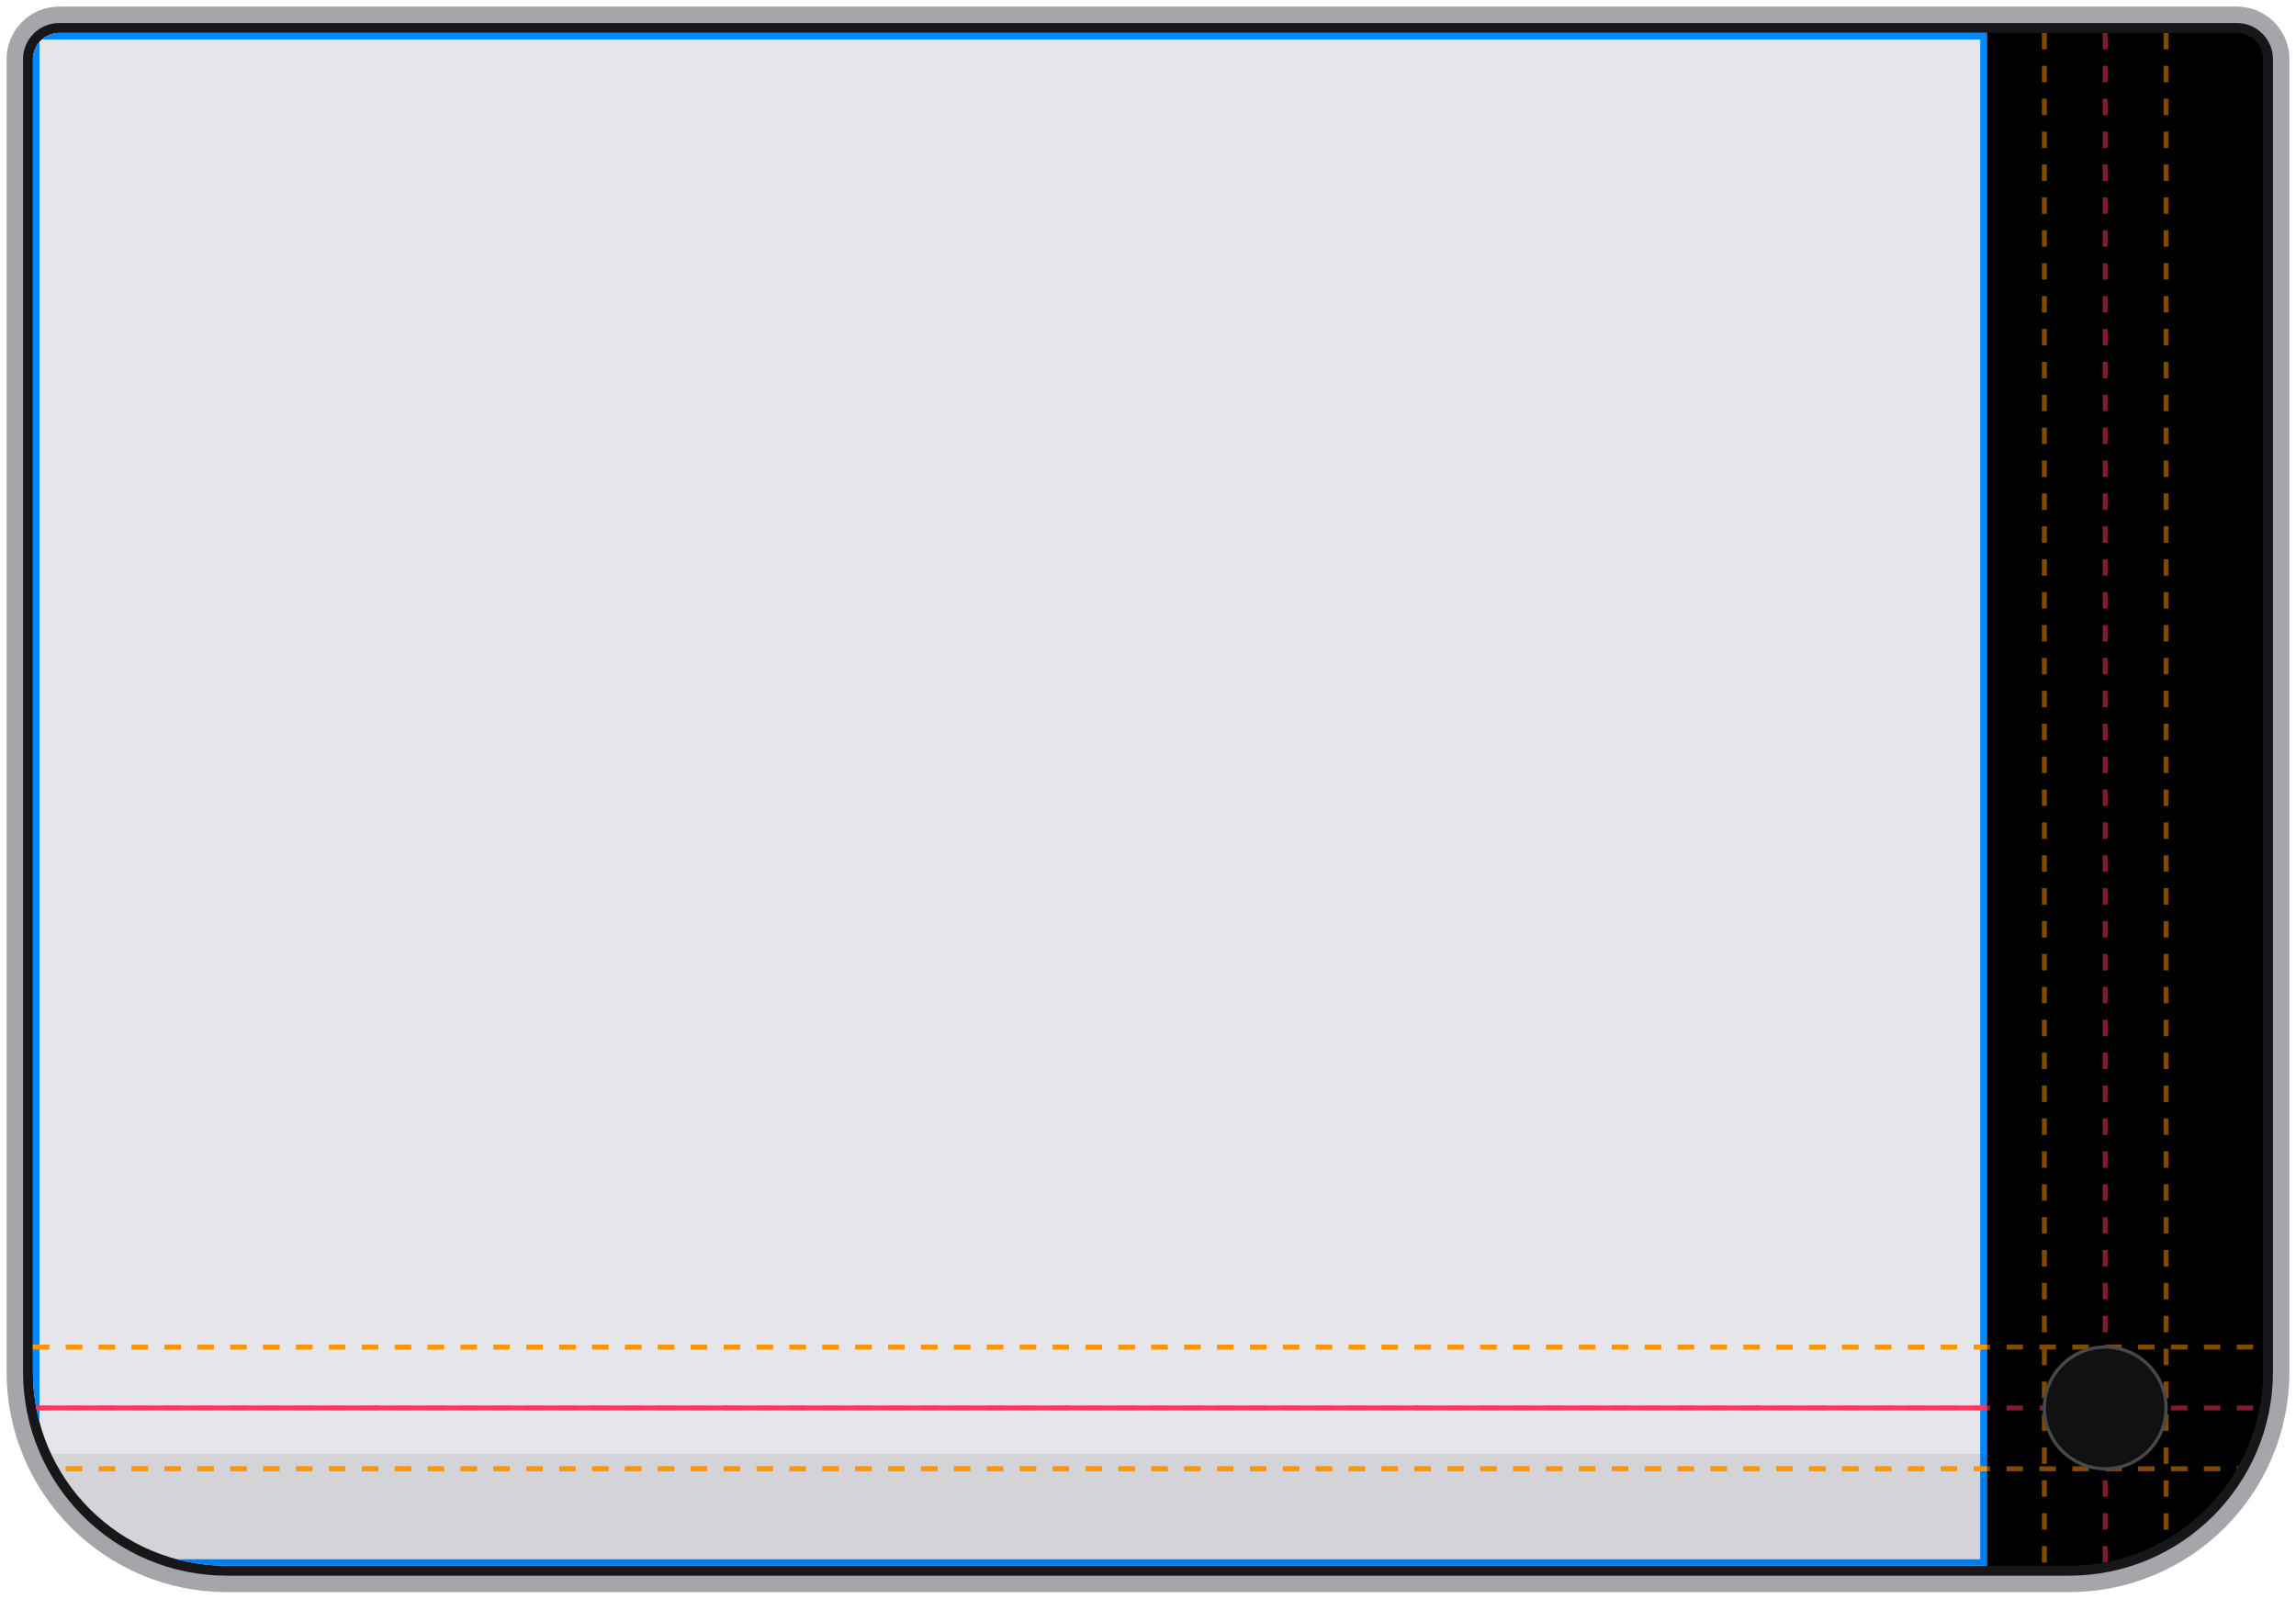
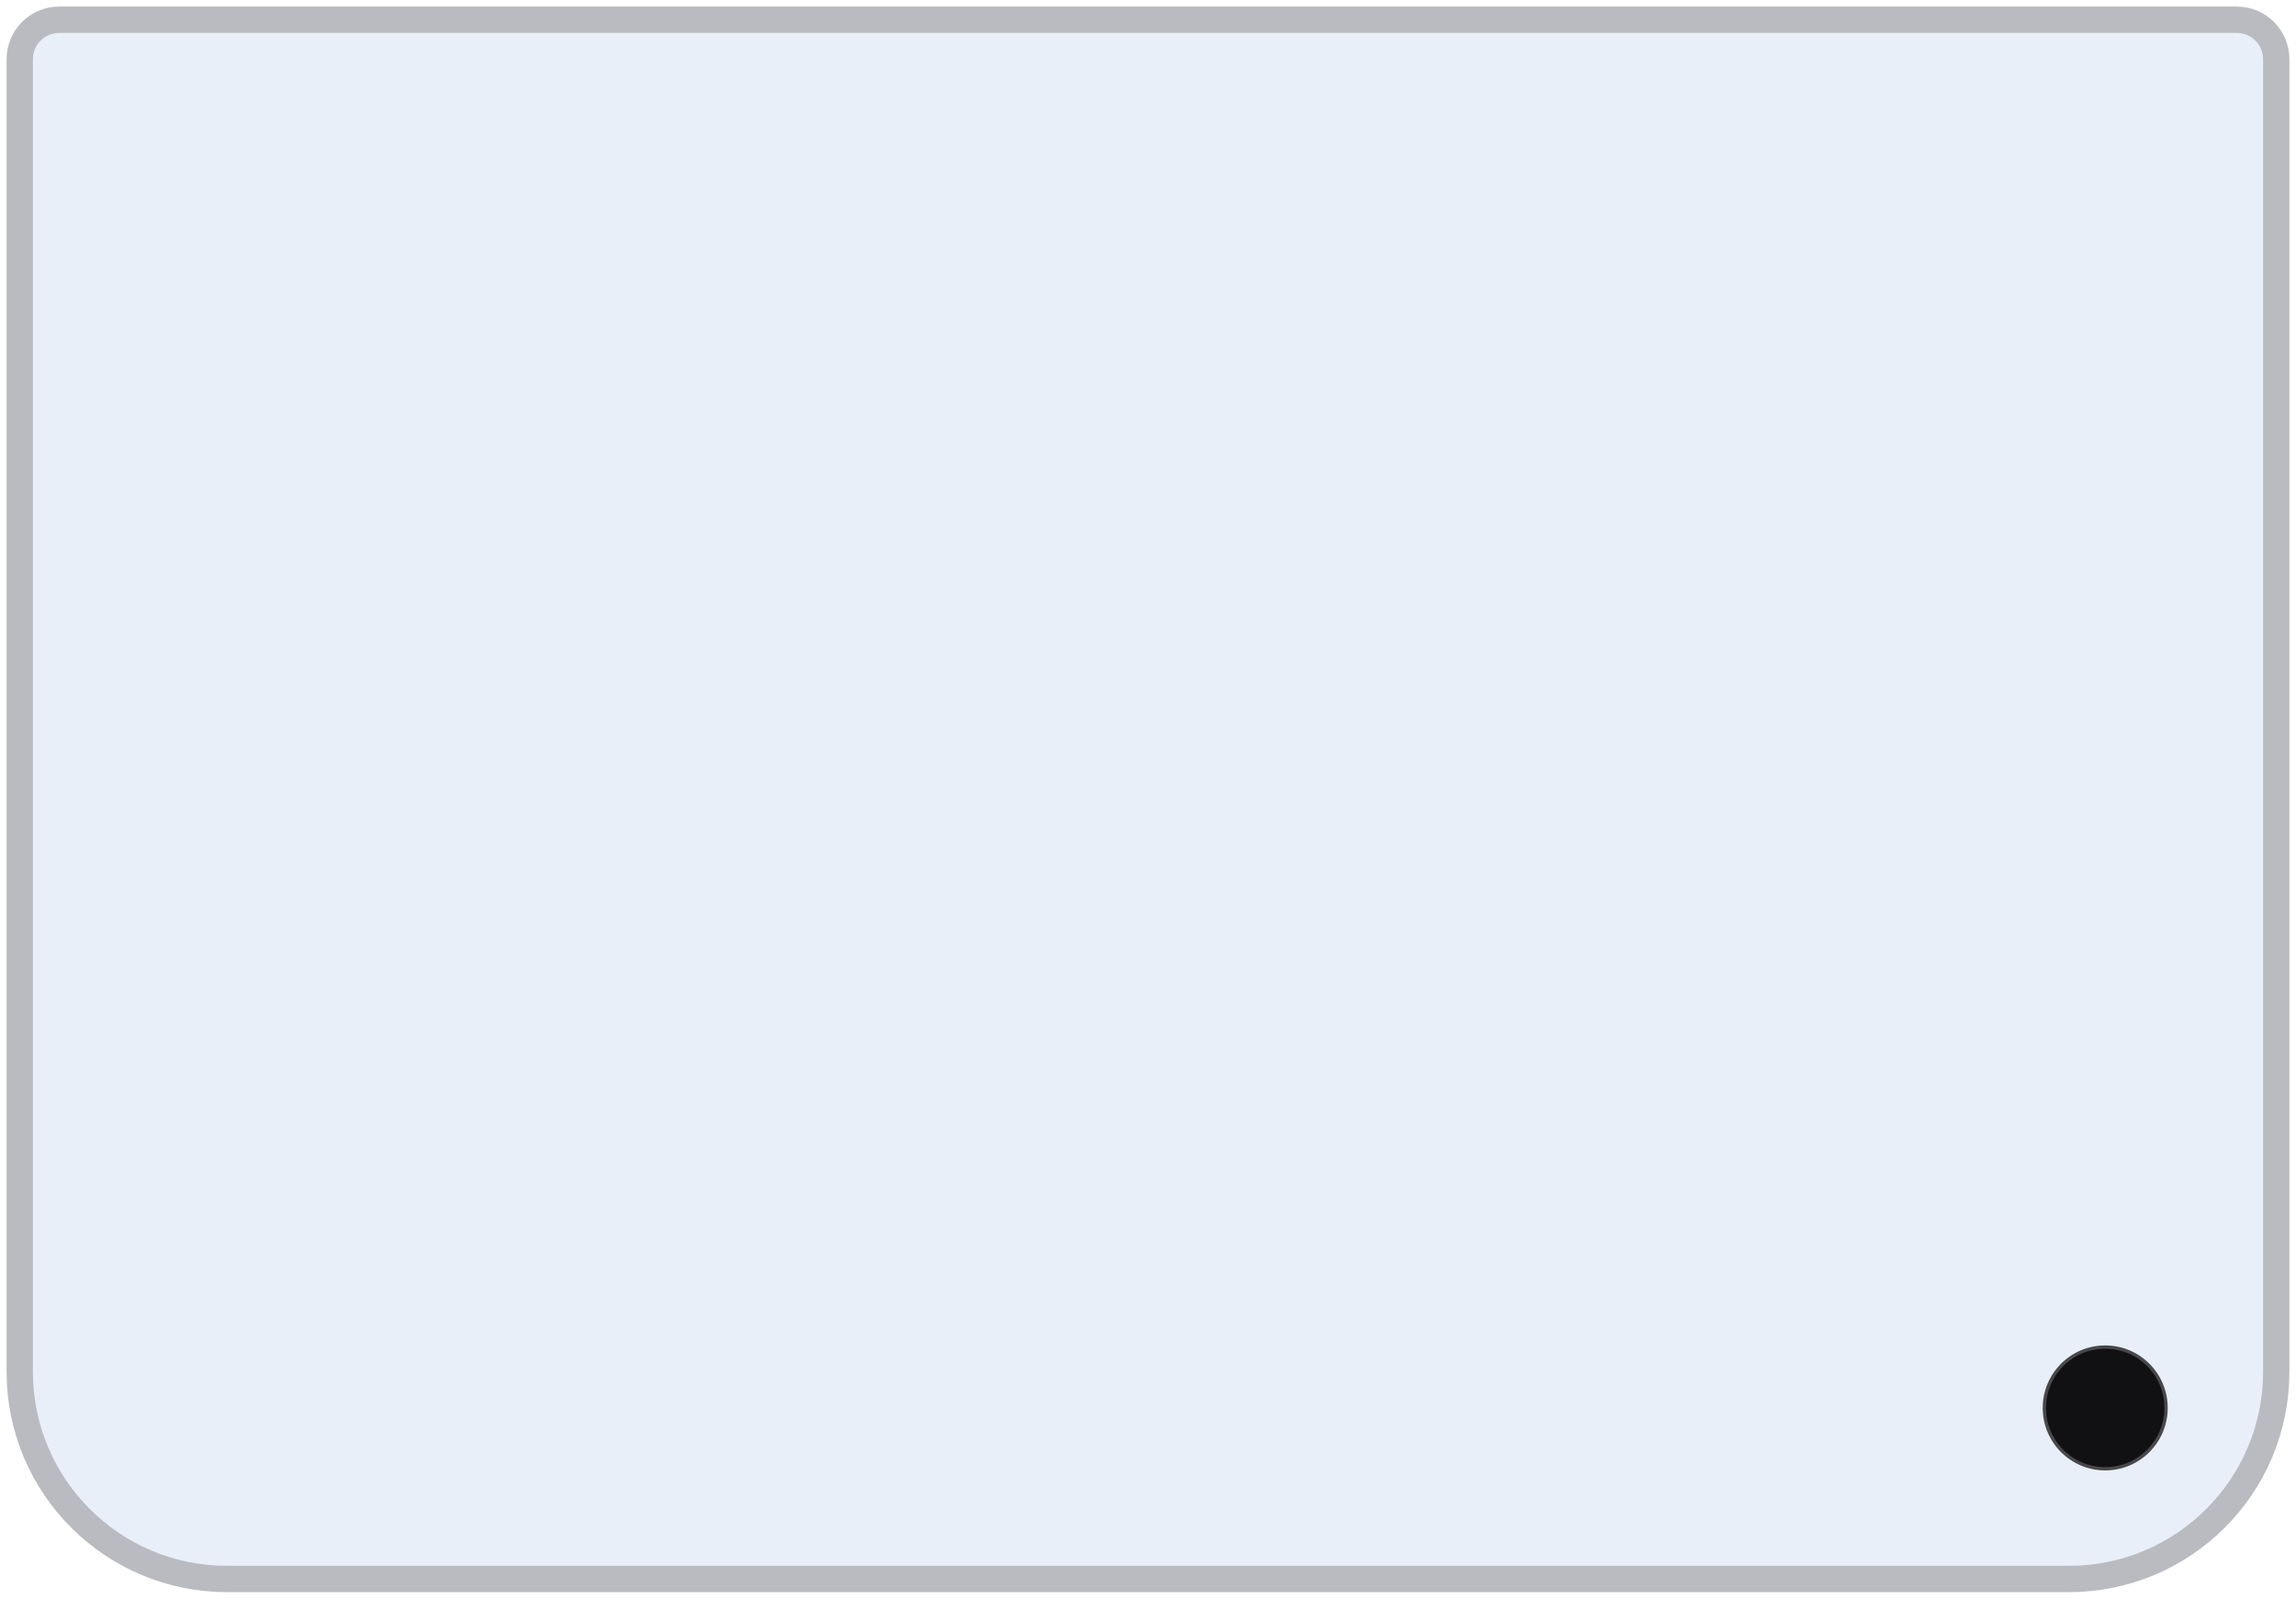
<svg xmlns="http://www.w3.org/2000/svg" viewBox="-10 -10 698 486" role="img" aria-label="Duo FL2 schematic">
  <defs>
    <clipPath id="screen-clip">
      <path d="M0 458V59A59 59 0 0 1 59 0H619A59 59 0 0 1 678 59V458A8 8 0 0 1 670 466H8A8 8 0 0 1 0 458Z" transform="rotate(180 339 233)" />
    </clipPath>
  </defs>
-   <g fill="#171719" stroke="#A6A6AA" stroke-width="16" stroke-linejoin="round">
-     <path d="M0 458V59A59 59 0 0 1 59 0H619A59 59 0 0 1 678 59V458A8 8 0 0 1 670 466H8A8 8 0 0 1 0 458Z" transform="rotate(180 339 233)" />
-   </g>
-   <g fill="#171719" stroke="#171719" stroke-width="6">
+   <g fill="#E9EFF8" stroke="#B9BBC0" stroke-width="16" stroke-linejoin="round">
    <path d="M0 458V59A59 59 0 0 1 59 0H619A59 59 0 0 1 678 59V458A8 8 0 0 1 670 466H8A8 8 0 0 1 0 458Z" transform="rotate(180 339 233)" />
  </g>
  <g id="display" clip-path="url(#screen-clip)">
-     <rect width="678" height="466" fill="#000" />
-     <rect id="viewport" x="0" y="0" width="594" height="466" fill="#E5E5EA" />
-     <rect x="1" y="1" width="592" height="464" fill="none" stroke="#0088FF" stroke-width="2" />
-     <rect x="0" y="432" width="594" height="34" fill="#000" opacity=".08" />
-     <path d="M0 399.5H678 M611.5 0V466" stroke="#FF9500" stroke-width="1.5" stroke-dasharray="5 5" opacity=".5" />
-     <path d="M0 399.5H594" stroke="#FF9500" stroke-width="1.5" stroke-dasharray="5 5" />
-     <path d="M0 418H678 M630 0V466" stroke="#FF375F" stroke-width="1.5" stroke-dasharray="5 5" opacity=".5" />
-     <path d="M0 418H594" stroke="#FF375F" stroke-width="1.5" stroke-dasharray="none" />
-     <path d="M0 436.5H678 M648.5 0V466" stroke="#FF9500" stroke-width="1.5" stroke-dasharray="5 5" opacity=".5" />
-     <path d="M0 436.5H594" stroke="#FF9500" stroke-width="1.5" stroke-dasharray="5 5" />
+     <rect width="678" height="466" fill="#E9EFF8" />
+     <g id="safari-diagnostics" display="none">
+       <rect id="viewport" x="0" y="0" width="594" height="466" fill="#E5E5EA" />
+       <rect x="1" y="1" width="592" height="464" fill="none" stroke="#0088FF" stroke-width="2" />
+       <rect x="0" y="432" width="594" height="34" fill="#000" opacity=".08" />
+       <path d="M0 399.5H678 M611.5 0V466" stroke="#FF9500" stroke-width="1.5" stroke-dasharray="5 5" opacity=".5" />
+       <path d="M0 399.5H594" stroke="#FF9500" stroke-width="1.5" stroke-dasharray="5 5" />
+       <path d="M0 418H678 M630 0V466" stroke="#FF375F" stroke-width="1.5" stroke-dasharray="5 5" opacity=".5" />
+       <path d="M0 418H594" stroke="#FF375F" stroke-width="1.5" stroke-dasharray="none" />
+       <path d="M0 436.5H678 M648.5 0V466" stroke="#FF9500" stroke-width="1.5" stroke-dasharray="5 5" opacity=".5" />
+       <path d="M0 436.5H594" stroke="#FF9500" stroke-width="1.5" stroke-dasharray="5 5" />
+     </g>
+     <g id="ui-content" />
    <g transform="rotate(180 339 233)">
      <circle id="camera" data-measurement="provisional-center" cx="48" cy="48" r="18.5" fill="#111114" stroke="#48484A" />
    </g>
  </g>
</svg>
